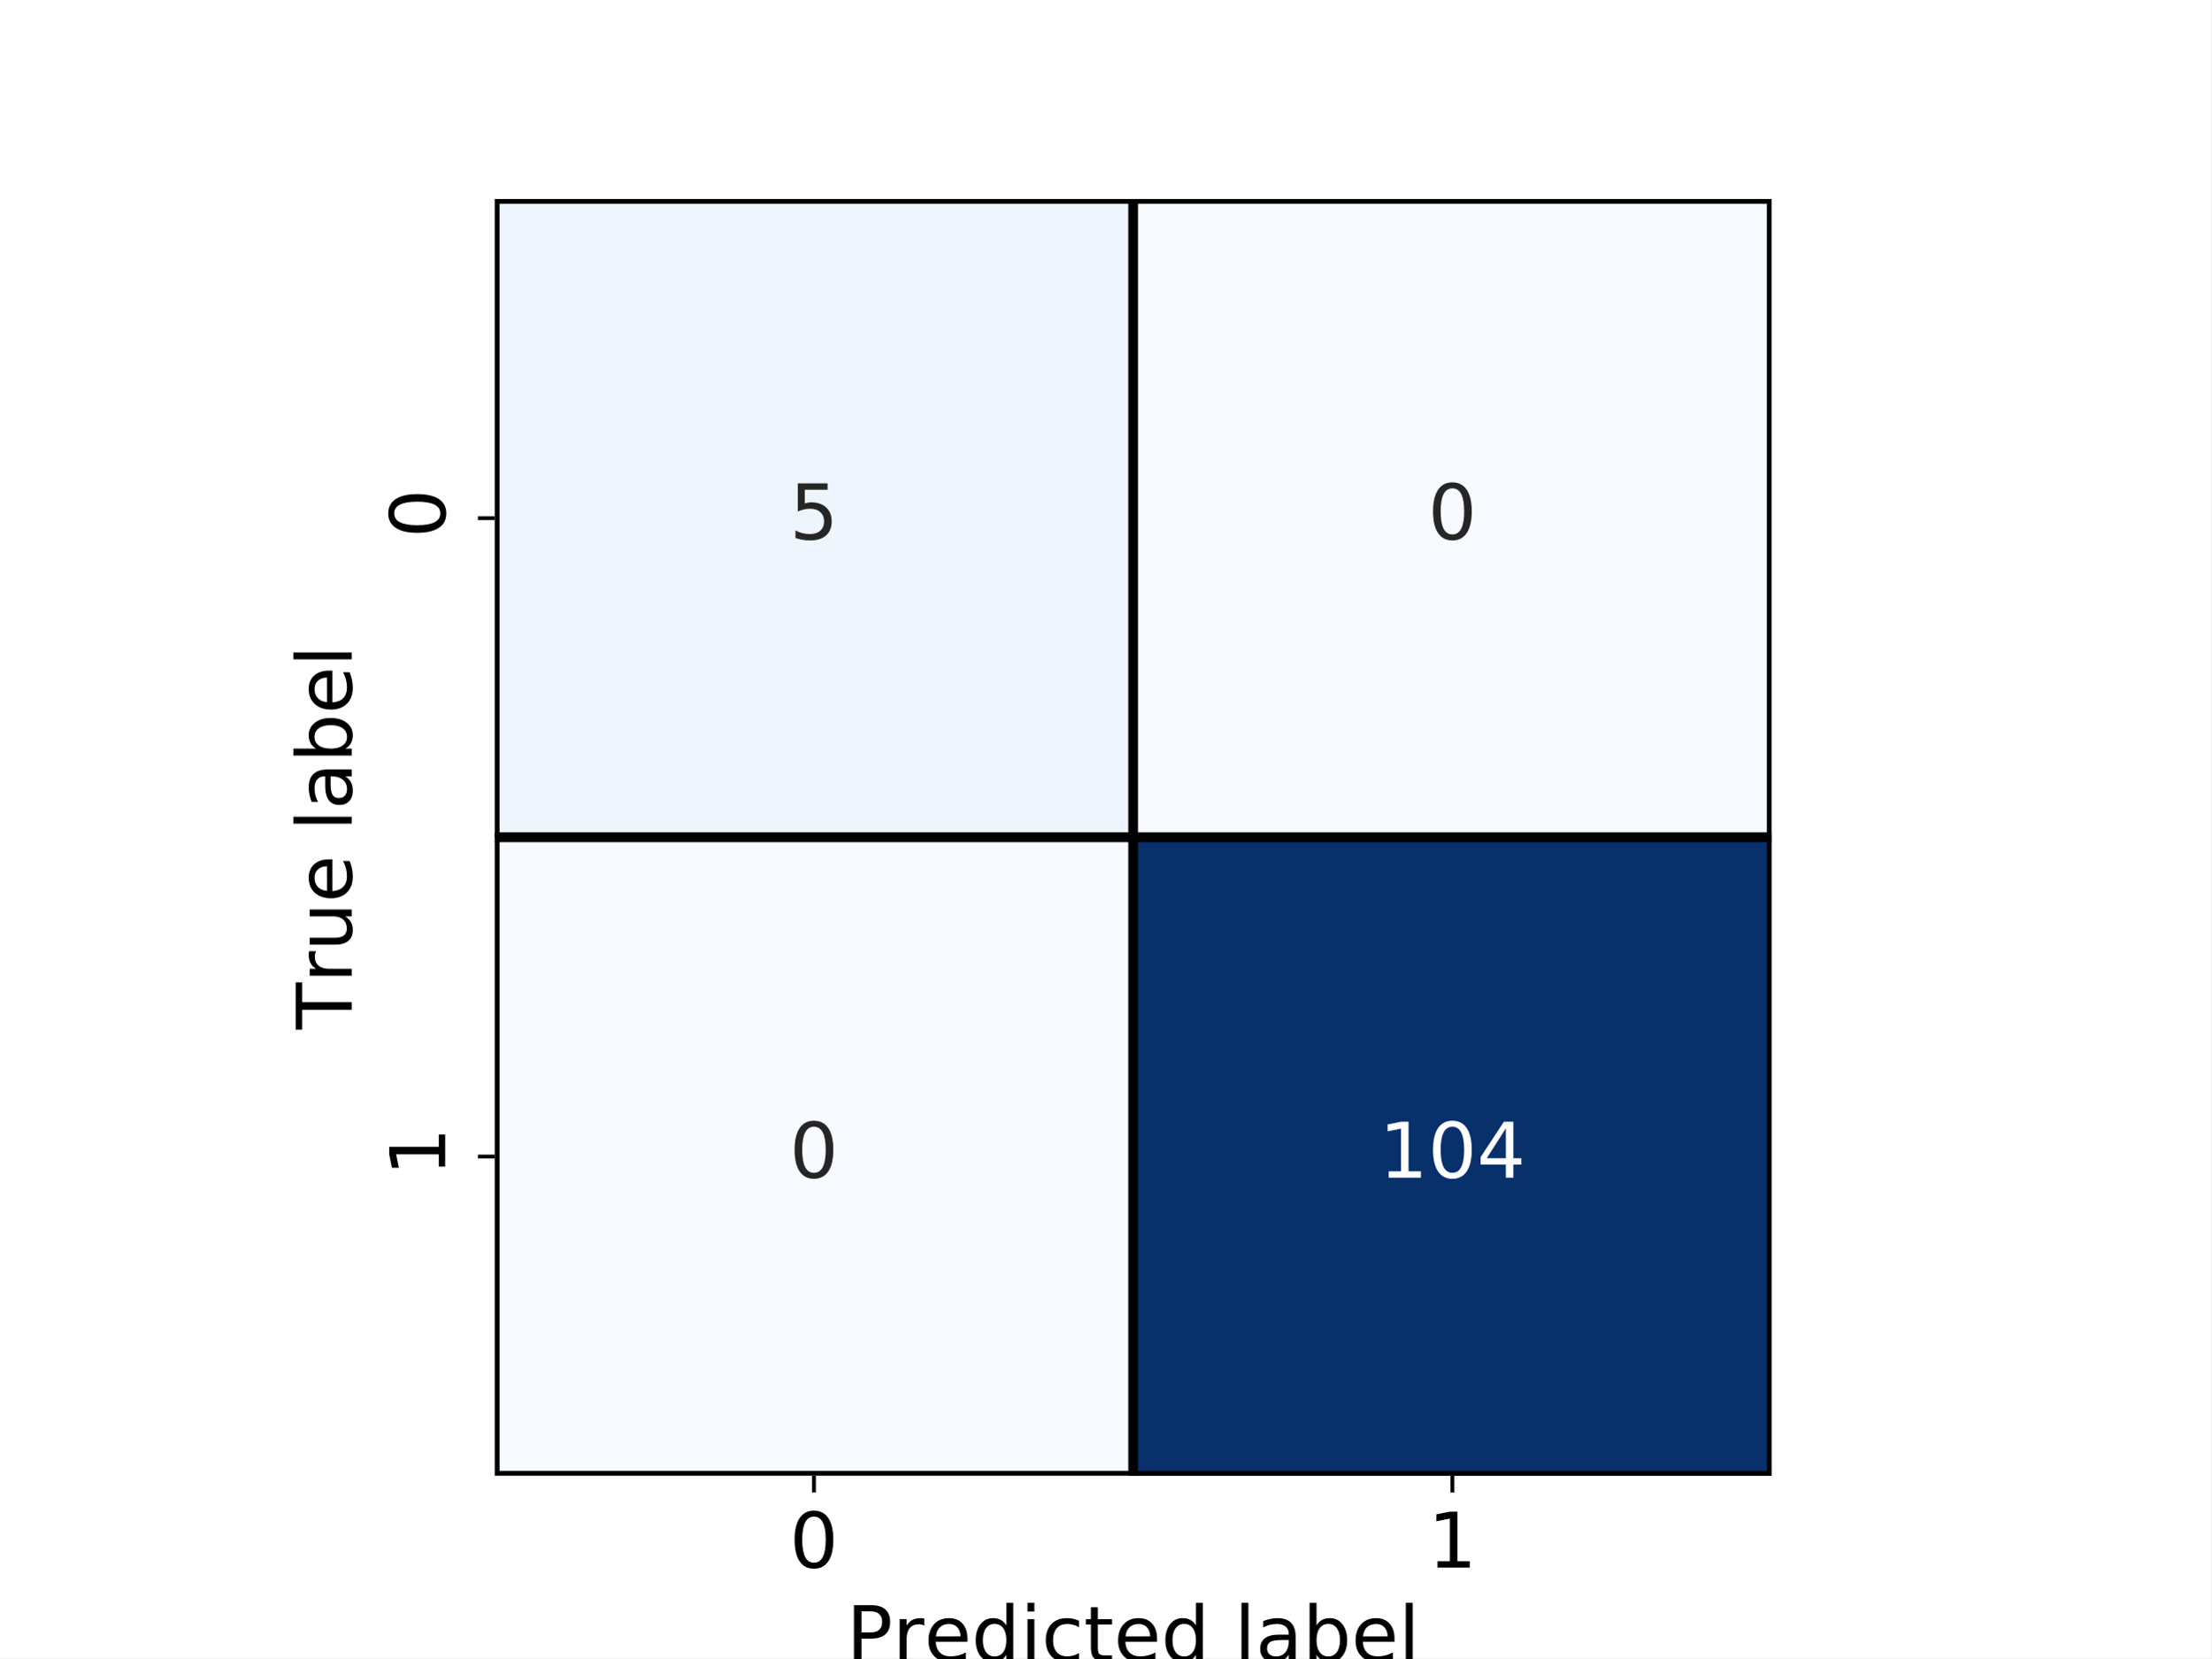
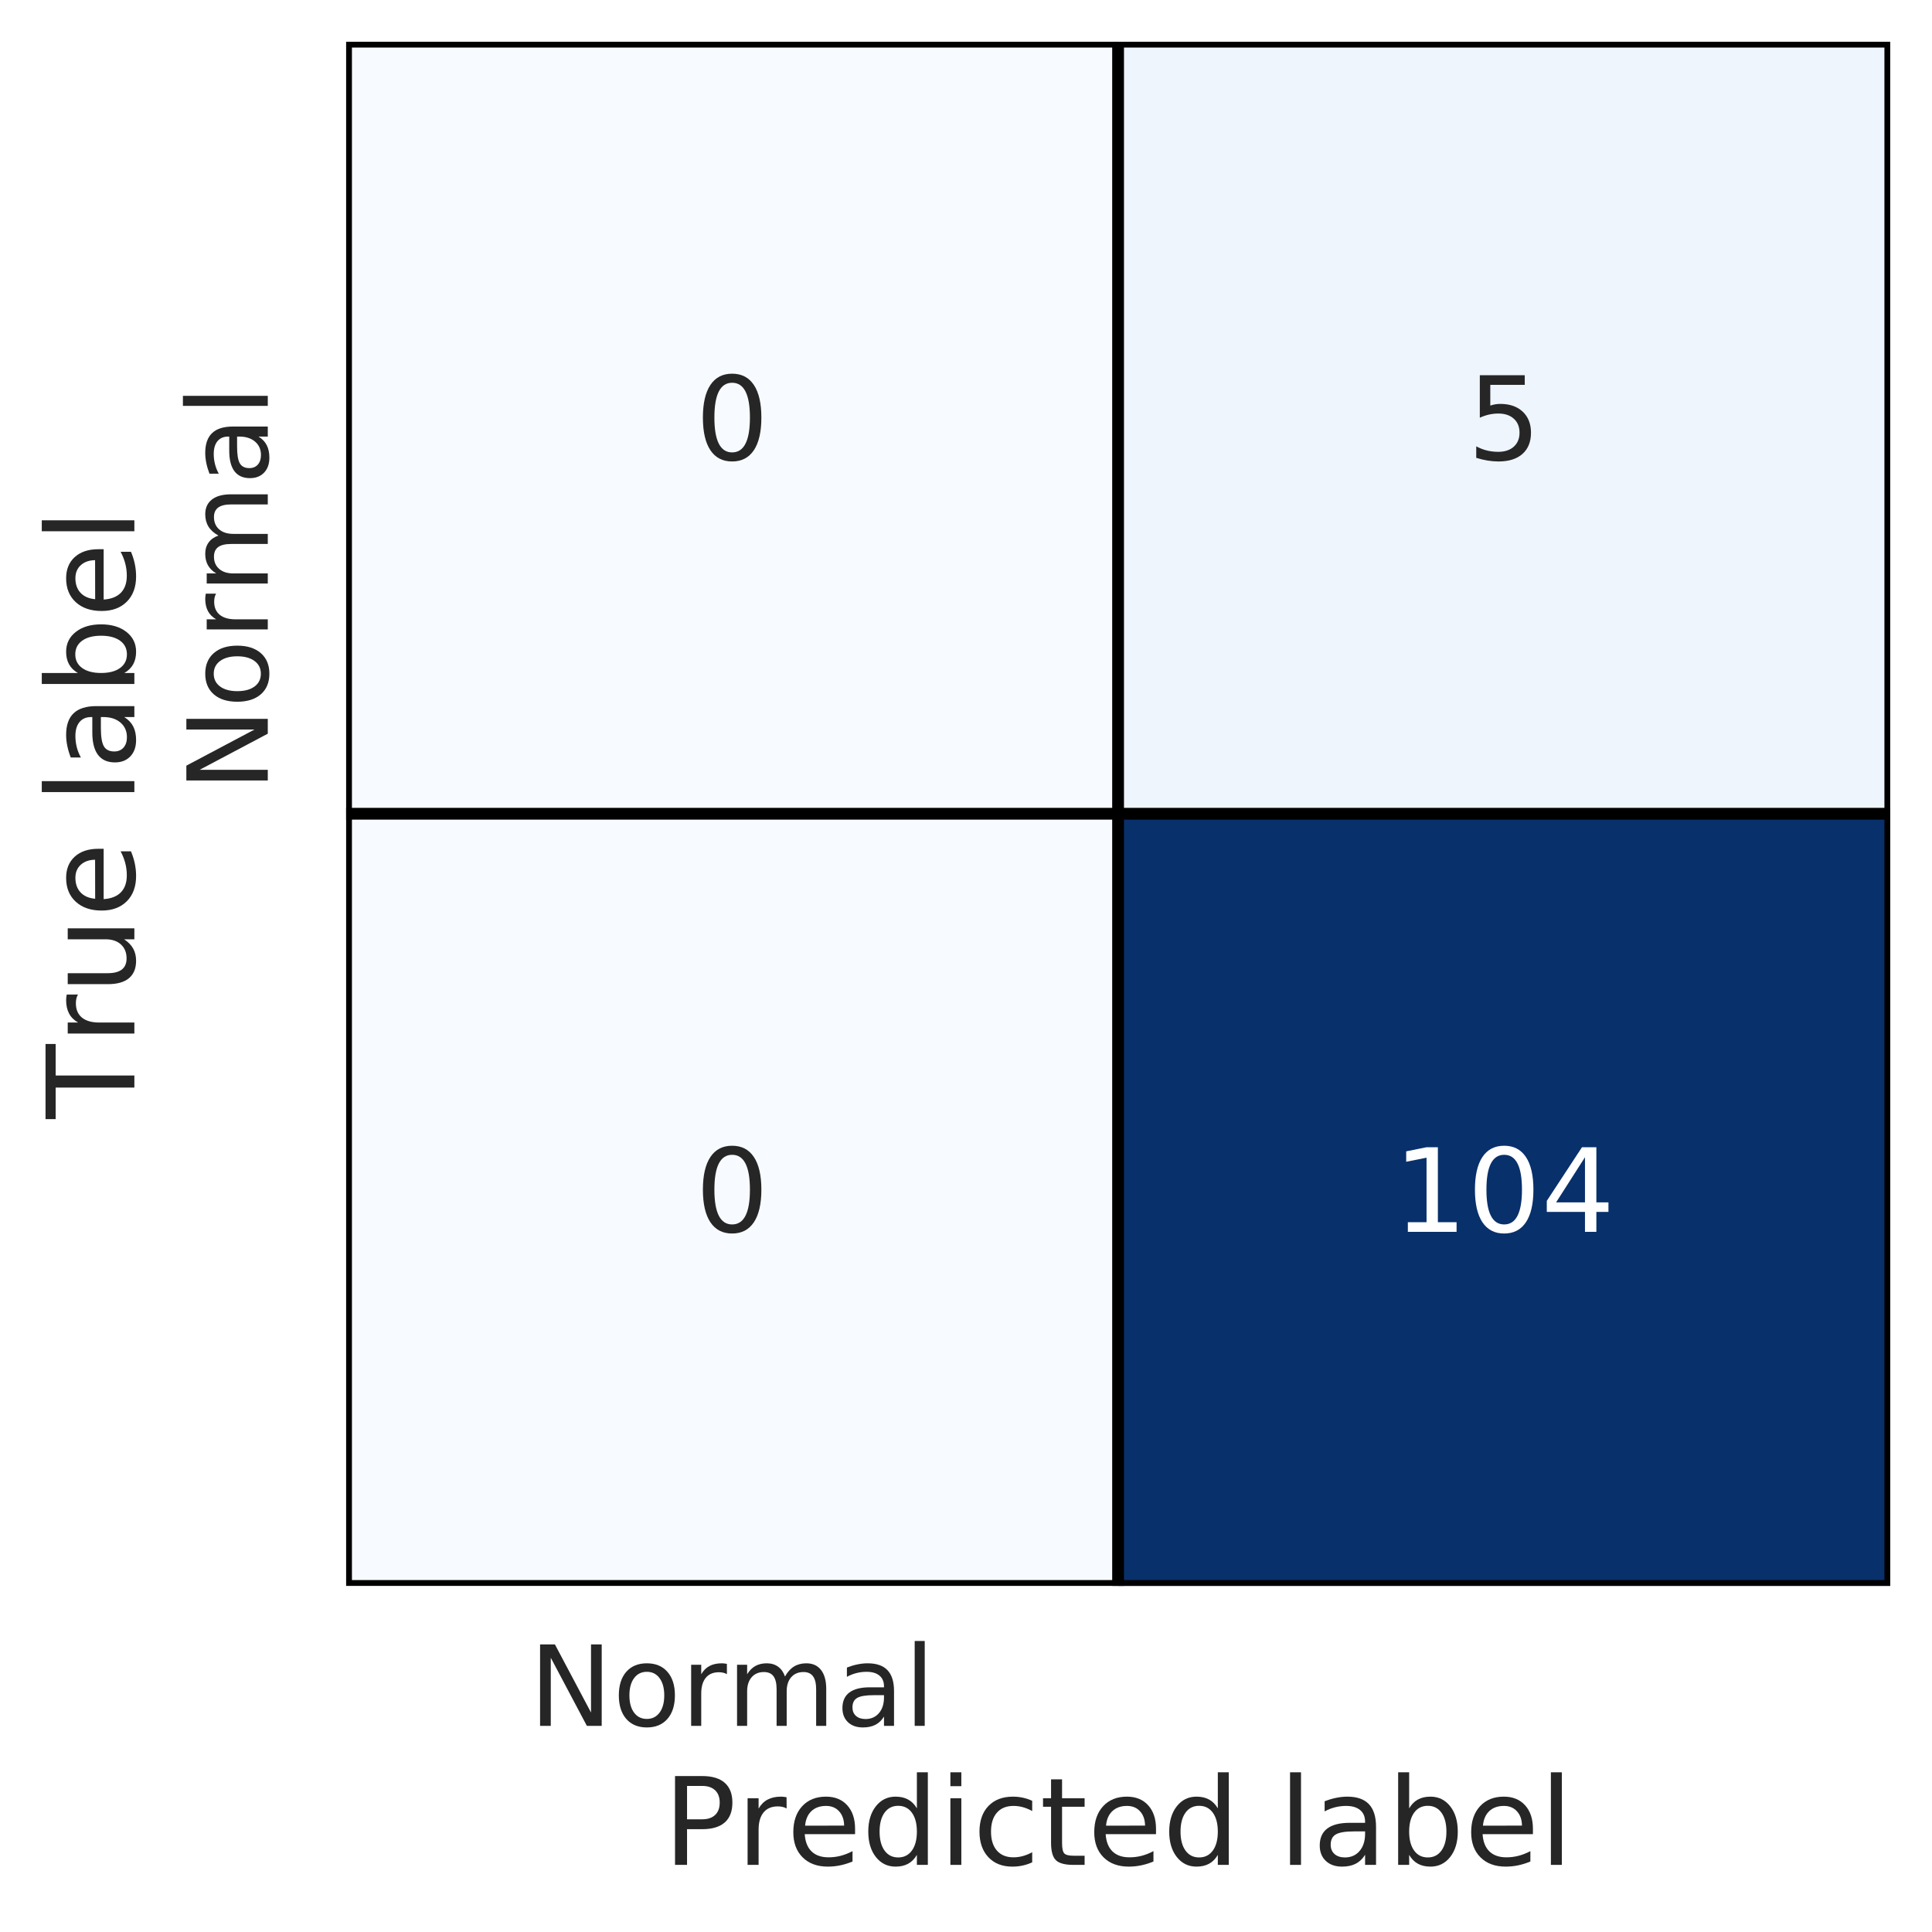
- <svg xmlns="http://www.w3.org/2000/svg" xmlns:xlink="http://www.w3.org/1999/xlink" height="345.6pt" version="1.1" viewBox="0 0 460.8 345.6" width="460.8pt">
+ <svg xmlns="http://www.w3.org/2000/svg" xmlns:xlink="http://www.w3.org/1999/xlink" height="332.966pt" version="1.1" viewBox="0 0 332.966 332.966" width="332.966pt">
  <defs>
    <style type="text/css">
*{stroke-linecap:butt;stroke-linejoin:round;white-space:pre;}
  </style>
  </defs>
  <g id="figure_1">
    <g id="patch_1">
-       <path d="M 0 345.6  L 460.8 345.6  L 460.8 0  L 0 0  z " style="fill:#ffffff;" />
+       <path d="M 0 332.966  L 332.966 332.966  L 332.966 0  L 0 0  z " style="fill:#ffffff;" />
    </g>
    <g id="axes_1">
      <g id="patch_2">
-         <path d="M 103.104 307.584  L 369.216 307.584  L 369.216 41.472  L 103.104 41.472  z " style="fill:#ffffff;" />
-       </g>
-       <g id="QuadMesh_1">
-         <path clip-path="url(#pc4fc3e13ac)" d="M 103.104 41.472  L 236.16 41.472  L 236.16 174.528  L 103.104 174.528  L 103.104 41.472  " style="fill:#eef5fc;stroke:#000000;stroke-width:2;" />
-         <path clip-path="url(#pc4fc3e13ac)" d="M 236.16 41.472  L 369.216 41.472  L 369.216 174.528  L 236.16 174.528  L 236.16 41.472  " style="fill:#f7fbff;stroke:#000000;stroke-width:2;" />
-         <path clip-path="url(#pc4fc3e13ac)" d="M 103.104 174.528  L 236.16 174.528  L 236.16 307.584  L 103.104 307.584  L 103.104 174.528  " style="fill:#f7fbff;stroke:#000000;stroke-width:2;" />
-         <path clip-path="url(#pc4fc3e13ac)" d="M 236.16 174.528  L 369.216 174.528  L 369.216 307.584  L 236.16 307.584  L 236.16 174.528  " style="fill:#08306b;stroke:#000000;stroke-width:2;" />
+         <path d="M 59.654 273.312  L 325.766 273.312  L 325.766 7.2  L 59.654 7.2  z " style="fill:#eaeaf2;" />
      </g>
      <g id="matplotlib.axis_1">
        <g id="xtick_1">
-           <g id="line2d_1">
-             <defs>
-               <path d="M 0 0  L 0 3.5  " id="mca99213d19" style="stroke:#000000;stroke-width:0.8;" />
-             </defs>
-             <g>
-               <use style="stroke:#000000;stroke-width:0.8;" x="169.632" xlink:href="#mca99213d19" y="307.584" />
-             </g>
-           </g>
          <g id="text_1">
            <defs>
-               <path d="M 31.781 66.406  Q 24.172 66.406 20.328 58.906  Q 16.5 51.422 16.5 36.375  Q 16.5 21.391 20.328 13.891  Q 24.172 6.391 31.781 6.391  Q 39.453 6.391 43.281 13.891  Q 47.125 21.391 47.125 36.375  Q 47.125 51.422 43.281 58.906  Q 39.453 66.406 31.781 66.406  z M 31.781 74.219  Q 44.047 74.219 50.516 64.516  Q 56.984 54.828 56.984 36.375  Q 56.984 17.969 50.516 8.266  Q 44.047 -1.422 31.781 -1.422  Q 19.531 -1.422 13.062 8.266  Q 6.594 17.969 6.594 36.375  Q 6.594 54.828 13.062 64.516  Q 19.531 74.219 31.781 74.219  z " id="DejaVuSans-48" />
+               <path d="M 9.812 72.906  L 23.094 72.906  L 55.422 11.922  L 55.422 72.906  L 64.984 72.906  L 64.984 0  L 51.703 0  L 19.391 60.984  L 19.391 0  L 9.812 0  z " id="DejaVuSans-78" />
+               <path d="M 30.609 48.391  Q 23.391 48.391 19.188 42.75  Q 14.984 37.109 14.984 27.297  Q 14.984 17.484 19.156 11.844  Q 23.344 6.203 30.609 6.203  Q 37.797 6.203 41.984 11.859  Q 46.188 17.531 46.188 27.297  Q 46.188 37.016 41.984 42.703  Q 37.797 48.391 30.609 48.391  z M 30.609 56  Q 42.328 56 49.016 48.375  Q 55.719 40.766 55.719 27.297  Q 55.719 13.875 49.016 6.219  Q 42.328 -1.422 30.609 -1.422  Q 18.844 -1.422 12.172 6.219  Q 5.516 13.875 5.516 27.297  Q 5.516 40.766 12.172 48.375  Q 18.844 56 30.609 56  z " id="DejaVuSans-111" />
+               <path d="M 41.109 46.297  Q 39.594 47.172 37.812 47.578  Q 36.031 48 33.891 48  Q 26.266 48 22.188 43.047  Q 18.109 38.094 18.109 28.812  L 18.109 0  L 9.078 0  L 9.078 54.688  L 18.109 54.688  L 18.109 46.188  Q 20.953 51.172 25.484 53.578  Q 30.031 56 36.531 56  Q 37.453 56 38.578 55.875  Q 39.703 55.766 41.062 55.516  z " id="DejaVuSans-114" />
+               <path d="M 52 44.188  Q 55.375 50.25 60.062 53.125  Q 64.75 56 71.094 56  Q 79.641 56 84.281 50.016  Q 88.922 44.047 88.922 33.016  L 88.922 0  L 79.891 0  L 79.891 32.719  Q 79.891 40.578 77.094 44.375  Q 74.312 48.188 68.609 48.188  Q 61.625 48.188 57.562 43.547  Q 53.516 38.922 53.516 30.906  L 53.516 0  L 44.484 0  L 44.484 32.719  Q 44.484 40.625 41.703 44.406  Q 38.922 48.188 33.109 48.188  Q 26.219 48.188 22.156 43.531  Q 18.109 38.875 18.109 30.906  L 18.109 0  L 9.078 0  L 9.078 54.688  L 18.109 54.688  L 18.109 46.188  Q 21.188 51.219 25.484 53.609  Q 29.781 56 35.688 56  Q 41.656 56 45.828 52.969  Q 50 49.953 52 44.188  z " id="DejaVuSans-109" />
+               <path d="M 34.281 27.484  Q 23.391 27.484 19.188 25  Q 14.984 22.516 14.984 16.5  Q 14.984 11.719 18.141 8.906  Q 21.297 6.109 26.703 6.109  Q 34.188 6.109 38.703 11.406  Q 43.219 16.703 43.219 25.484  L 43.219 27.484  z M 52.203 31.203  L 52.203 0  L 43.219 0  L 43.219 8.297  Q 40.141 3.328 35.547 0.953  Q 30.953 -1.422 24.312 -1.422  Q 15.922 -1.422 10.953 3.297  Q 6 8.016 6 15.922  Q 6 25.141 12.172 29.828  Q 18.359 34.516 30.609 34.516  L 43.219 34.516  L 43.219 35.406  Q 43.219 41.609 39.141 45  Q 35.062 48.391 27.688 48.391  Q 23 48.391 18.547 47.266  Q 14.109 46.141 10.016 43.891  L 10.016 52.203  Q 14.938 54.109 19.578 55.047  Q 24.219 56 28.609 56  Q 40.484 56 46.344 49.844  Q 52.203 43.703 52.203 31.203  z " id="DejaVuSans-97" />
+               <path d="M 9.422 75.984  L 18.406 75.984  L 18.406 0  L 9.422 0  z " id="DejaVuSans-108" />
            </defs>
-             <g transform="translate(164.542 326.7415)scale(0.16 -0.16)">
-               <use xlink:href="#DejaVuSans-48" />
+             <g style="fill:#262626;" transform="translate(91.18956 297.439)scale(0.1925 -0.1925)">
+               <use xlink:href="#DejaVuSans-78" />
+               <use x="74.805" xlink:href="#DejaVuSans-111" />
+               <use x="135.986" xlink:href="#DejaVuSans-114" />
+               <use x="177.084" xlink:href="#DejaVuSans-109" />
+               <use x="274.496" xlink:href="#DejaVuSans-97" />
+               <use x="335.775" xlink:href="#DejaVuSans-108" />
            </g>
          </g>
        </g>
-         <g id="xtick_2">
-           <g id="line2d_2">
-             <g>
-               <use style="stroke:#000000;stroke-width:0.8;" x="302.688" xlink:href="#mca99213d19" y="307.584" />
-             </g>
-           </g>
-           <g id="text_2">
-             <defs>
-               <path d="M 12.406 8.297  L 28.516 8.297  L 28.516 63.922  L 10.984 60.406  L 10.984 69.391  L 28.422 72.906  L 38.281 72.906  L 38.281 8.297  L 54.391 8.297  L 54.391 0  L 12.406 0  z " id="DejaVuSans-49" />
-             </defs>
-             <g transform="translate(297.598 326.7415)scale(0.16 -0.16)">
-               <use xlink:href="#DejaVuSans-49" />
-             </g>
-           </g>
-         </g>
-         <g id="text_3">
+         <g id="xtick_2" />
+         <g id="text_2">
          <defs>
            <path d="M 19.672 64.797  L 19.672 37.406  L 32.078 37.406  Q 38.969 37.406 42.719 40.969  Q 46.484 44.531 46.484 51.125  Q 46.484 57.672 42.719 61.234  Q 38.969 64.797 32.078 64.797  z M 9.812 72.906  L 32.078 72.906  Q 44.344 72.906 50.609 67.359  Q 56.891 61.812 56.891 51.125  Q 56.891 40.328 50.609 34.812  Q 44.344 29.297 32.078 29.297  L 19.672 29.297  L 19.672 0  L 9.812 0  z " id="DejaVuSans-80" />
-             <path d="M 41.109 46.297  Q 39.594 47.172 37.812 47.578  Q 36.031 48 33.891 48  Q 26.266 48 22.188 43.047  Q 18.109 38.094 18.109 28.812  L 18.109 0  L 9.078 0  L 9.078 54.688  L 18.109 54.688  L 18.109 46.188  Q 20.953 51.172 25.484 53.578  Q 30.031 56 36.531 56  Q 37.453 56 38.578 55.875  Q 39.703 55.766 41.062 55.516  z " id="DejaVuSans-114" />
            <path d="M 56.203 29.594  L 56.203 25.203  L 14.891 25.203  Q 15.484 15.922 20.484 11.062  Q 25.484 6.203 34.422 6.203  Q 39.594 6.203 44.453 7.469  Q 49.312 8.734 54.109 11.281  L 54.109 2.781  Q 49.266 0.734 44.188 -0.344  Q 39.109 -1.422 33.891 -1.422  Q 20.797 -1.422 13.156 6.188  Q 5.516 13.812 5.516 26.812  Q 5.516 40.234 12.766 48.109  Q 20.016 56 32.328 56  Q 43.359 56 49.781 48.891  Q 56.203 41.797 56.203 29.594  z M 47.219 32.234  Q 47.125 39.594 43.094 43.984  Q 39.062 48.391 32.422 48.391  Q 24.906 48.391 20.391 44.141  Q 15.875 39.891 15.188 32.172  z " id="DejaVuSans-101" />
            <path d="M 45.406 46.391  L 45.406 75.984  L 54.391 75.984  L 54.391 0  L 45.406 0  L 45.406 8.203  Q 42.578 3.328 38.25 0.953  Q 33.938 -1.422 27.875 -1.422  Q 17.969 -1.422 11.734 6.484  Q 5.516 14.406 5.516 27.297  Q 5.516 40.188 11.734 48.094  Q 17.969 56 27.875 56  Q 33.938 56 38.25 53.625  Q 42.578 51.266 45.406 46.391  z M 14.797 27.297  Q 14.797 17.391 18.875 11.75  Q 22.953 6.109 30.078 6.109  Q 37.203 6.109 41.297 11.75  Q 45.406 17.391 45.406 27.297  Q 45.406 37.203 41.297 42.844  Q 37.203 48.484 30.078 48.484  Q 22.953 48.484 18.875 42.844  Q 14.797 37.203 14.797 27.297  z " id="DejaVuSans-100" />
            <path d="M 9.422 54.688  L 18.406 54.688  L 18.406 0  L 9.422 0  z M 9.422 75.984  L 18.406 75.984  L 18.406 64.594  L 9.422 64.594  z " id="DejaVuSans-105" />
            <path d="M 48.781 52.594  L 48.781 44.188  Q 44.969 46.297 41.141 47.344  Q 37.312 48.391 33.406 48.391  Q 24.656 48.391 19.812 42.844  Q 14.984 37.312 14.984 27.297  Q 14.984 17.281 19.812 11.734  Q 24.656 6.203 33.406 6.203  Q 37.312 6.203 41.141 7.25  Q 44.969 8.297 48.781 10.406  L 48.781 2.094  Q 45.016 0.344 40.984 -0.531  Q 36.969 -1.422 32.422 -1.422  Q 20.062 -1.422 12.781 6.344  Q 5.516 14.109 5.516 27.297  Q 5.516 40.672 12.859 48.328  Q 20.219 56 33.016 56  Q 37.156 56 41.109 55.141  Q 45.062 54.297 48.781 52.594  z " id="DejaVuSans-99" />
            <path d="M 18.312 70.219  L 18.312 54.688  L 36.812 54.688  L 36.812 47.703  L 18.312 47.703  L 18.312 18.016  Q 18.312 11.328 20.141 9.422  Q 21.969 7.516 27.594 7.516  L 36.812 7.516  L 36.812 0  L 27.594 0  Q 17.188 0 13.234 3.875  Q 9.281 7.766 9.281 18.016  L 9.281 47.703  L 2.688 47.703  L 2.688 54.688  L 9.281 54.688  L 9.281 70.219  z " id="DejaVuSans-116" />
            <path id="DejaVuSans-32" />
-             <path d="M 9.422 75.984  L 18.406 75.984  L 18.406 0  L 9.422 0  z " id="DejaVuSans-108" />
-             <path d="M 34.281 27.484  Q 23.391 27.484 19.188 25  Q 14.984 22.516 14.984 16.5  Q 14.984 11.719 18.141 8.906  Q 21.297 6.109 26.703 6.109  Q 34.188 6.109 38.703 11.406  Q 43.219 16.703 43.219 25.484  L 43.219 27.484  z M 52.203 31.203  L 52.203 0  L 43.219 0  L 43.219 8.297  Q 40.141 3.328 35.547 0.953  Q 30.953 -1.422 24.312 -1.422  Q 15.922 -1.422 10.953 3.297  Q 6 8.016 6 15.922  Q 6 25.141 12.172 29.828  Q 18.359 34.516 30.609 34.516  L 43.219 34.516  L 43.219 35.406  Q 43.219 41.609 39.141 45  Q 35.062 48.391 27.688 48.391  Q 23 48.391 18.547 47.266  Q 14.109 46.141 10.016 43.891  L 10.016 52.203  Q 14.938 54.109 19.578 55.047  Q 24.219 56 28.609 56  Q 40.484 56 46.344 49.844  Q 52.203 43.703 52.203 31.203  z " id="DejaVuSans-97" />
            <path d="M 48.688 27.297  Q 48.688 37.203 44.609 42.844  Q 40.531 48.484 33.406 48.484  Q 26.266 48.484 22.188 42.844  Q 18.109 37.203 18.109 27.297  Q 18.109 17.391 22.188 11.75  Q 26.266 6.109 33.406 6.109  Q 40.531 6.109 44.609 11.75  Q 48.688 17.391 48.688 27.297  z M 18.109 46.391  Q 20.953 51.266 25.266 53.625  Q 29.594 56 35.594 56  Q 45.562 56 51.781 48.094  Q 58.016 40.188 58.016 27.297  Q 58.016 14.406 51.781 6.484  Q 45.562 -1.422 35.594 -1.422  Q 29.594 -1.422 25.266 0.953  Q 20.953 3.328 18.109 8.203  L 18.109 0  L 9.078 0  L 9.078 75.984  L 18.109 75.984  z " id="DejaVuSans-98" />
          </defs>
-           <g transform="translate(176.4 346.2265)scale(0.16 -0.16)">
+           <g style="fill:#262626;" transform="translate(114.2755 321.3991)scale(0.21 -0.21)">
            <use xlink:href="#DejaVuSans-80" />
            <use x="60.287" xlink:href="#DejaVuSans-114" />
            <use x="101.369" xlink:href="#DejaVuSans-101" />
            <use x="162.893" xlink:href="#DejaVuSans-100" />
            <use x="226.369" xlink:href="#DejaVuSans-105" />
            <use x="254.152" xlink:href="#DejaVuSans-99" />
            <use x="309.133" xlink:href="#DejaVuSans-116" />
            <use x="348.342" xlink:href="#DejaVuSans-101" />
            <use x="409.865" xlink:href="#DejaVuSans-100" />
            <use x="473.342" xlink:href="#DejaVuSans-32" />
            <use x="505.129" xlink:href="#DejaVuSans-108" />
            <use x="532.912" xlink:href="#DejaVuSans-97" />
            <use x="594.191" xlink:href="#DejaVuSans-98" />
            <use x="657.668" xlink:href="#DejaVuSans-101" />
            <use x="719.191" xlink:href="#DejaVuSans-108" />
          </g>
        </g>
      </g>
      <g id="matplotlib.axis_2">
        <g id="ytick_1">
-           <g id="line2d_3">
-             <defs>
-               <path d="M 0 0  L -3.5 0  " id="mbc1b0b16bd" style="stroke:#000000;stroke-width:0.8;" />
-             </defs>
-             <g>
-               <use style="stroke:#000000;stroke-width:0.8;" x="103.104" xlink:href="#mbc1b0b16bd" y="108" />
-             </g>
-           </g>
-           <g id="text_4">
-             <g transform="translate(92.7765 112.1012)rotate(-90)scale(0.16 -0.16)">
-               <use xlink:href="#DejaVuSans-48" />
+           <g id="text_3">
+             <g style="fill:#262626;" transform="translate(46.15105 136.4003)rotate(-90)scale(0.1925 -0.1925)">
+               <use xlink:href="#DejaVuSans-78" />
+               <use x="74.805" xlink:href="#DejaVuSans-111" />
+               <use x="135.986" xlink:href="#DejaVuSans-114" />
+               <use x="177.084" xlink:href="#DejaVuSans-109" />
+               <use x="274.496" xlink:href="#DejaVuSans-97" />
+               <use x="335.775" xlink:href="#DejaVuSans-108" />
            </g>
          </g>
        </g>
-         <g id="ytick_2">
-           <g id="line2d_4">
-             <g>
-               <use style="stroke:#000000;stroke-width:0.8;" x="103.104" xlink:href="#mbc1b0b16bd" y="241.056" />
-             </g>
-           </g>
-           <g id="text_5">
-             <g transform="translate(92.7765 245.1573)rotate(-90)scale(0.16 -0.16)">
-               <use xlink:href="#DejaVuSans-49" />
-             </g>
-           </g>
-         </g>
-         <g id="text_6">
+         <g id="ytick_2" />
+         <g id="text_4">
          <defs>
            <path d="M -0.297 72.906  L 61.375 72.906  L 61.375 64.594  L 35.5 64.594  L 35.5 0  L 25.594 0  L 25.594 64.594  L -0.297 64.594  z " id="DejaVuSans-84" />
            <path d="M 8.5 21.578  L 8.5 54.688  L 17.484 54.688  L 17.484 21.922  Q 17.484 14.156 20.5 10.266  Q 23.531 6.391 29.594 6.391  Q 36.859 6.391 41.078 11.031  Q 45.312 15.672 45.312 23.688  L 45.312 54.688  L 54.297 54.688  L 54.297 0  L 45.312 0  L 45.312 8.406  Q 42.047 3.422 37.719 1  Q 33.406 -1.422 27.688 -1.422  Q 18.266 -1.422 13.375 4.438  Q 8.5 10.297 8.5 21.578  z M 31.109 56  z " id="DejaVuSans-117" />
          </defs>
-           <g transform="translate(73.2915 214.5693)rotate(-90)scale(0.16 -0.16)">
+           <g style="fill:#262626;" transform="translate(23.15672 192.8101)rotate(-90)scale(0.21 -0.21)">
            <use xlink:href="#DejaVuSans-84" />
            <use x="60.865" xlink:href="#DejaVuSans-114" />
            <use x="101.979" xlink:href="#DejaVuSans-117" />
            <use x="165.357" xlink:href="#DejaVuSans-101" />
            <use x="226.881" xlink:href="#DejaVuSans-32" />
            <use x="258.668" xlink:href="#DejaVuSans-108" />
            <use x="286.451" xlink:href="#DejaVuSans-97" />
            <use x="347.73" xlink:href="#DejaVuSans-98" />
            <use x="411.207" xlink:href="#DejaVuSans-101" />
            <use x="472.73" xlink:href="#DejaVuSans-108" />
          </g>
        </g>
      </g>
-       <g id="text_7">
+       <g id="QuadMesh_1">
+         <path clip-path="url(#p36b9e9f198)" d="M 59.654 7.2  L 192.71 7.2  L 192.71 140.256  L 59.654 140.256  L 59.654 7.2  " style="fill:#f7fbff;stroke:#000000;stroke-width:2;" />
+         <path clip-path="url(#p36b9e9f198)" d="M 192.71 7.2  L 325.766 7.2  L 325.766 140.256  L 192.71 140.256  L 192.71 7.2  " style="fill:#eef5fc;stroke:#000000;stroke-width:2;" />
+         <path clip-path="url(#p36b9e9f198)" d="M 59.654 140.256  L 192.71 140.256  L 192.71 273.312  L 59.654 273.312  L 59.654 140.256  " style="fill:#f7fbff;stroke:#000000;stroke-width:2;" />
+         <path clip-path="url(#p36b9e9f198)" d="M 192.71 140.256  L 325.766 140.256  L 325.766 273.312  L 192.71 273.312  L 192.71 140.256  " style="fill:#08306b;stroke:#000000;stroke-width:2;" />
+       </g>
+       <g id="text_5">
+         <defs>
+           <path d="M 31.781 66.406  Q 24.172 66.406 20.328 58.906  Q 16.5 51.422 16.5 36.375  Q 16.5 21.391 20.328 13.891  Q 24.172 6.391 31.781 6.391  Q 39.453 6.391 43.281 13.891  Q 47.125 21.391 47.125 36.375  Q 47.125 51.422 43.281 58.906  Q 39.453 66.406 31.781 66.406  z M 31.781 74.219  Q 44.047 74.219 50.516 64.516  Q 56.984 54.828 56.984 36.375  Q 56.984 17.969 50.516 8.266  Q 44.047 -1.422 31.781 -1.422  Q 19.531 -1.422 13.062 8.266  Q 6.594 17.969 6.594 36.375  Q 6.594 54.828 13.062 64.516  Q 19.531 74.219 31.781 74.219  z " id="DejaVuSans-48" />
+         </defs>
+         <g style="fill:#262626;" transform="translate(119.82 79.24675)scale(0.2 -0.2)">
+           <use xlink:href="#DejaVuSans-48" />
+         </g>
+       </g>
+       <g id="text_6">
        <defs>
          <path d="M 10.797 72.906  L 49.516 72.906  L 49.516 64.594  L 19.828 64.594  L 19.828 46.734  Q 21.969 47.469 24.109 47.828  Q 26.266 48.188 28.422 48.188  Q 40.625 48.188 47.75 41.5  Q 54.891 34.812 54.891 23.391  Q 54.891 11.625 47.562 5.094  Q 40.234 -1.422 26.906 -1.422  Q 22.312 -1.422 17.547 -0.641  Q 12.797 0.141 7.719 1.703  L 7.719 11.625  Q 12.109 9.234 16.797 8.062  Q 21.484 6.891 26.703 6.891  Q 35.156 6.891 40.078 11.328  Q 45.016 15.766 45.016 23.391  Q 45.016 31 40.078 35.438  Q 35.156 39.891 26.703 39.891  Q 22.75 39.891 18.812 39.016  Q 14.891 38.141 10.797 36.281  z " id="DejaVuSans-53" />
        </defs>
-         <g style="fill:#262626;" transform="translate(164.542 112.415)scale(0.16 -0.16)">
+         <g style="fill:#262626;" transform="translate(252.876 79.24675)scale(0.2 -0.2)">
          <use xlink:href="#DejaVuSans-53" />
        </g>
      </g>
-       <g id="text_8">
-         <g style="fill:#262626;" transform="translate(297.598 112.415)scale(0.16 -0.16)">
+       <g id="text_7">
+         <g style="fill:#262626;" transform="translate(119.82 212.3028)scale(0.2 -0.2)">
          <use xlink:href="#DejaVuSans-48" />
        </g>
      </g>
-       <g id="text_9">
-         <g style="fill:#262626;" transform="translate(164.542 245.471)scale(0.16 -0.16)">
-           <use xlink:href="#DejaVuSans-48" />
-         </g>
-       </g>
-       <g id="text_10">
+       <g id="text_8">
        <defs>
+           <path d="M 12.406 8.297  L 28.516 8.297  L 28.516 63.922  L 10.984 60.406  L 10.984 69.391  L 28.422 72.906  L 38.281 72.906  L 38.281 8.297  L 54.391 8.297  L 54.391 0  L 12.406 0  z " id="DejaVuSans-49" />
          <path d="M 37.797 64.312  L 12.891 25.391  L 37.797 25.391  z M 35.203 72.906  L 47.609 72.906  L 47.609 25.391  L 58.016 25.391  L 58.016 17.188  L 47.609 17.188  L 47.609 0  L 37.797 0  L 37.797 17.188  L 4.891 17.188  L 4.891 26.703  z " id="DejaVuSans-52" />
        </defs>
-         <g style="fill:#ffffff;" transform="translate(287.418 245.471)scale(0.16 -0.16)">
+         <g style="fill:#ffffff;" transform="translate(240.151 212.3028)scale(0.2 -0.2)">
          <use xlink:href="#DejaVuSans-49" />
          <use x="63.623" xlink:href="#DejaVuSans-48" />
          <use x="127.246" xlink:href="#DejaVuSans-52" />
        </g>
      </g>
    </g>
  </g>
  <defs>
-     <clipPath id="pc4fc3e13ac">
-       <rect height="266.112" width="266.112" x="103.104" y="41.472" />
+     <clipPath id="p36b9e9f198">
+       <rect height="266.112" width="266.112" x="59.654" y="7.2" />
    </clipPath>
  </defs>
</svg>
